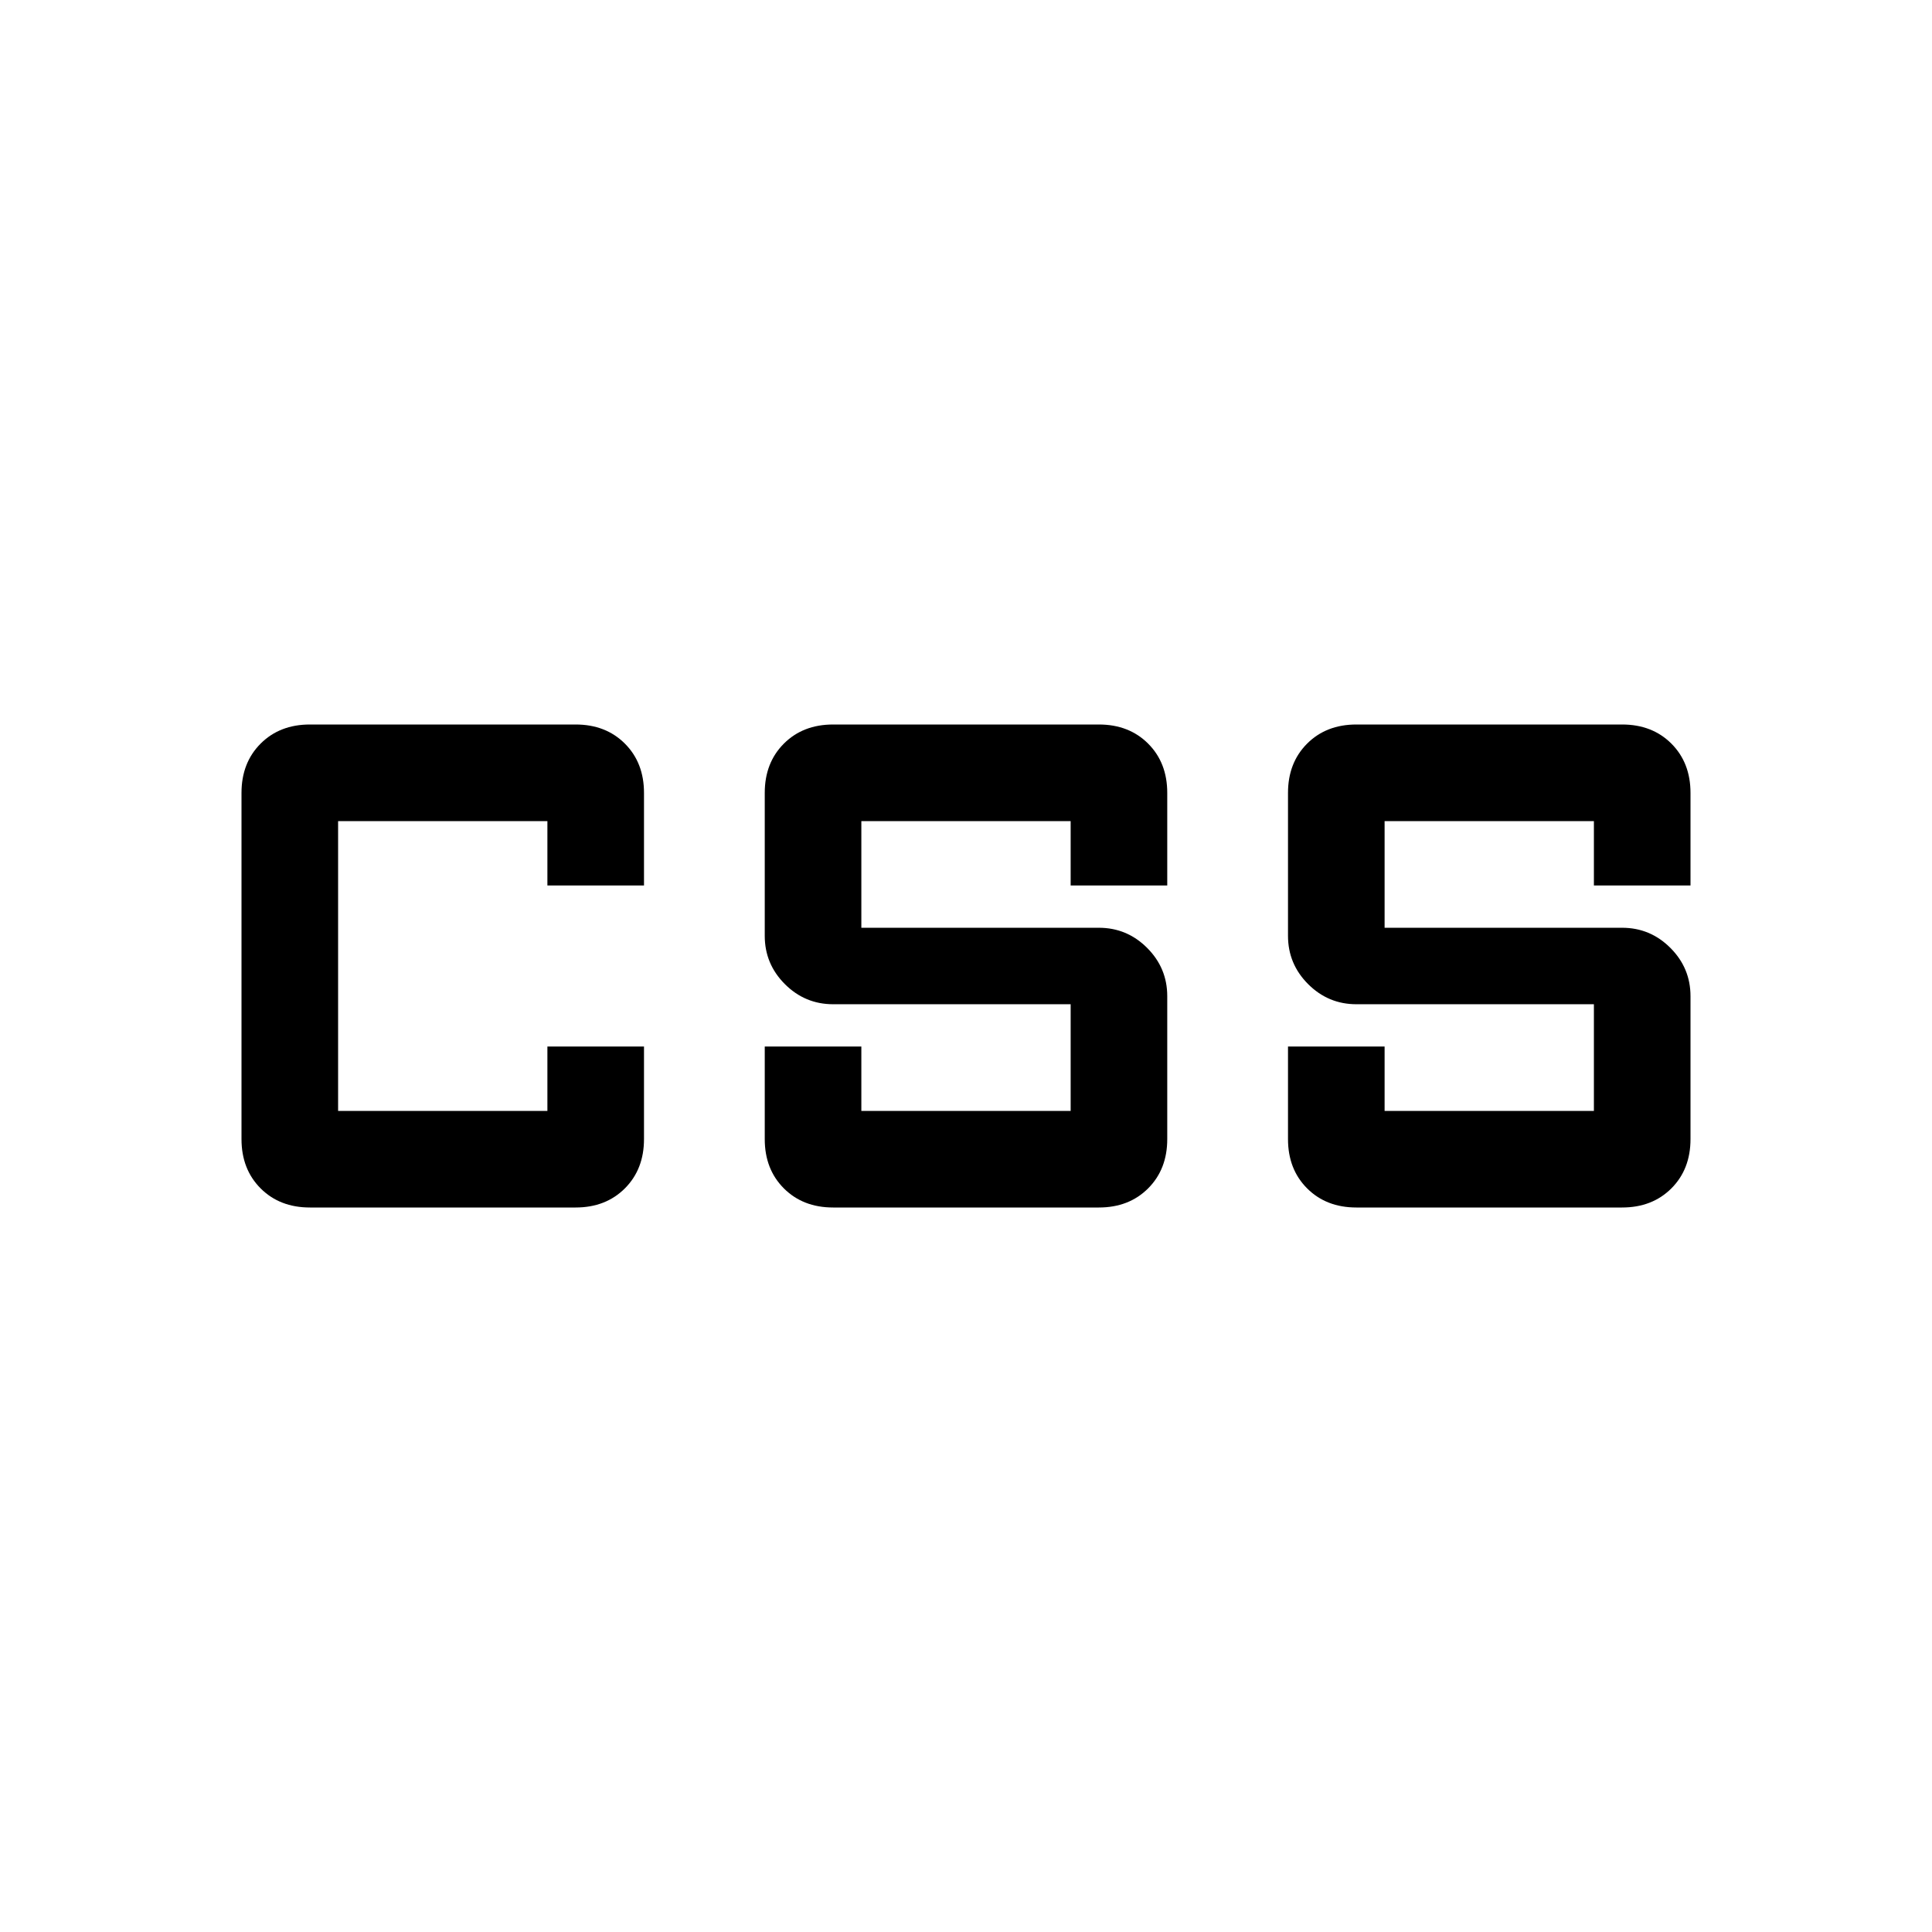
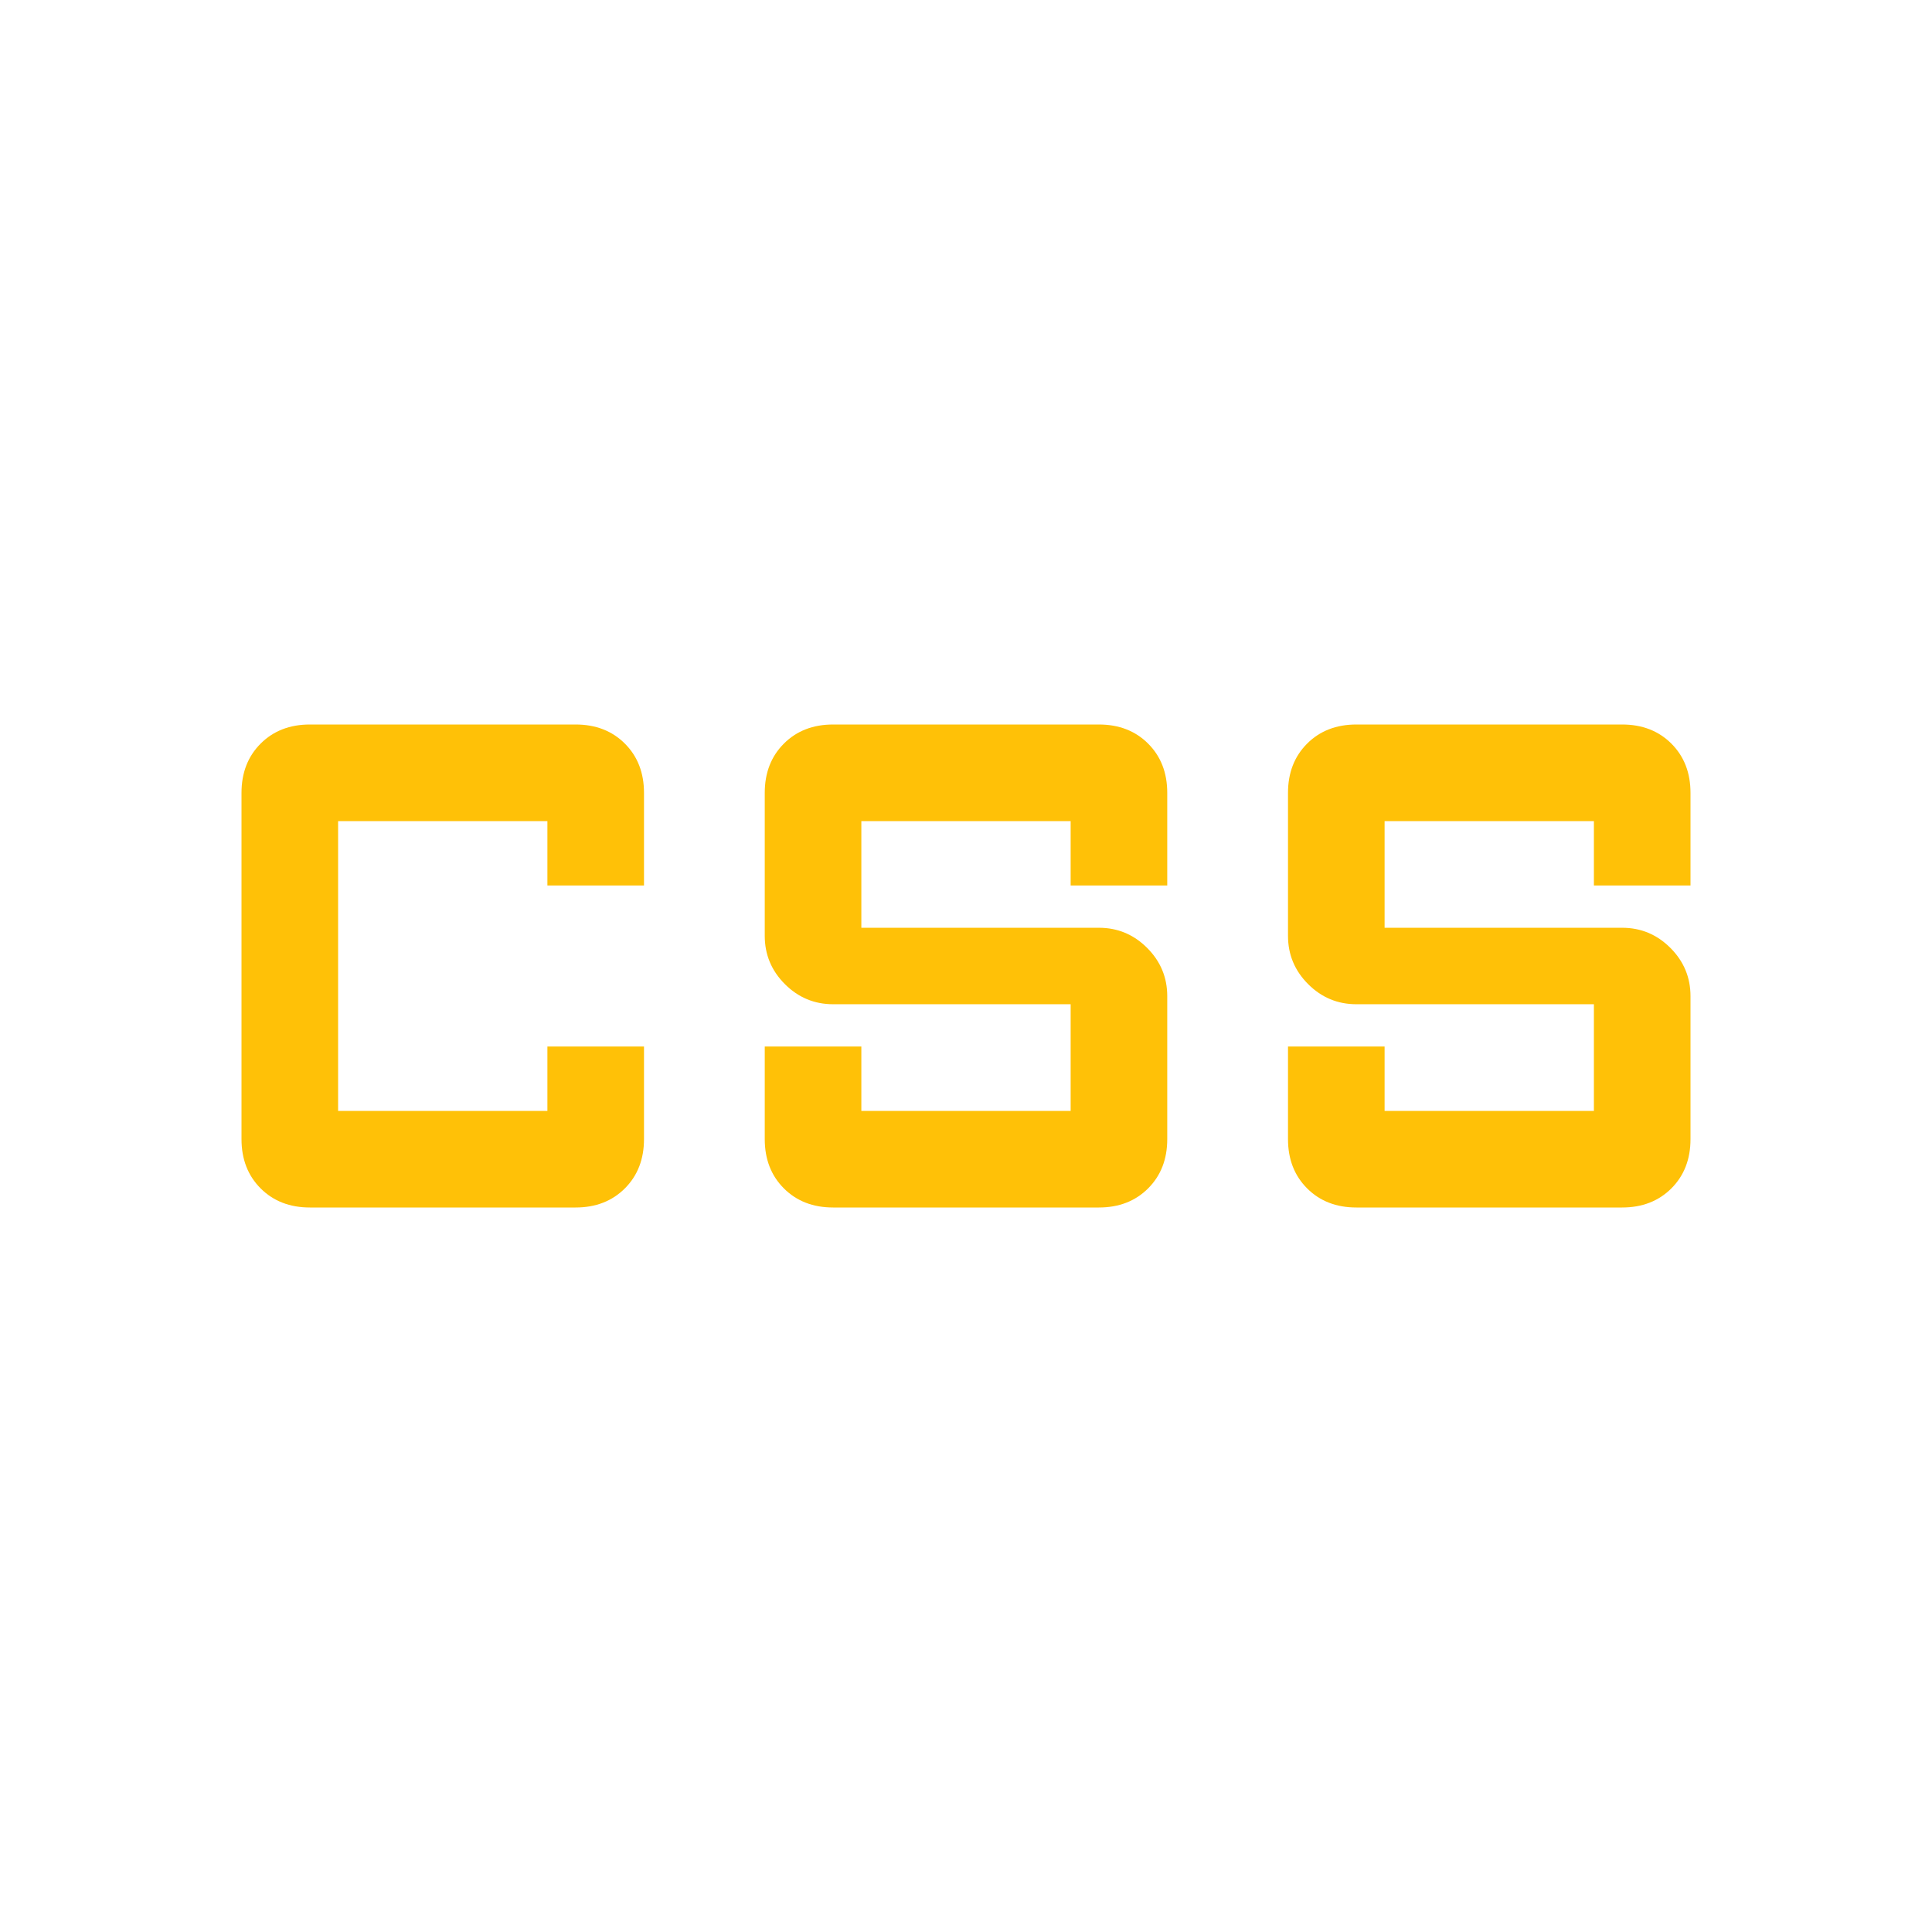
<svg xmlns="http://www.w3.org/2000/svg" height="48" width="48">
-   <path d="M20.7 30Q19.95 30 19.475 29.525Q19 29.05 19 28.3V26H21.4V27.6H26.6V24.95H20.7Q20 24.95 19.5 24.45Q19 23.95 19 23.25V19.7Q19 18.95 19.475 18.475Q19.95 18 20.7 18H27.3Q28.05 18 28.525 18.475Q29 18.95 29 19.7V22H26.6V20.4H21.4V23.05H27.3Q28 23.05 28.5 23.55Q29 24.05 29 24.75V28.3Q29 29.05 28.525 29.525Q28.05 30 27.3 30ZM33.7 30Q32.95 30 32.475 29.525Q32 29.05 32 28.3V26H34.4V27.6H39.6V24.95H33.7Q33 24.95 32.5 24.45Q32 23.95 32 23.25V19.7Q32 18.95 32.475 18.475Q32.95 18 33.7 18H40.3Q41.05 18 41.525 18.475Q42 18.95 42 19.7V22H39.6V20.4H34.4V23.05H40.3Q41 23.05 41.5 23.55Q42 24.05 42 24.75V28.3Q42 29.05 41.525 29.525Q41.05 30 40.3 30ZM7.7 30Q6.95 30 6.475 29.525Q6 29.05 6 28.3V19.7Q6 18.95 6.475 18.475Q6.95 18 7.7 18H14.3Q15.05 18 15.525 18.475Q16 18.95 16 19.7V22H13.6V20.4H8.4V27.6H13.6V26H16V28.3Q16 29.05 15.525 29.525Q15.05 30 14.3 30Z" />
+   <path fill="#FFC107" d="M20.7 30Q19.95 30 19.475 29.525Q19 29.05 19 28.3V26H21.4V27.6H26.6V24.95H20.7Q20 24.95 19.5 24.45Q19 23.95 19 23.25V19.7Q19 18.95 19.475 18.475Q19.95 18 20.7 18H27.3Q28.05 18 28.525 18.475Q29 18.95 29 19.7V22H26.6V20.4H21.4V23.05H27.3Q28 23.05 28.5 23.55Q29 24.05 29 24.75V28.3Q29 29.05 28.525 29.525Q28.05 30 27.3 30ZM33.7 30Q32.95 30 32.475 29.525Q32 29.05 32 28.3V26H34.4V27.6H39.6V24.95H33.7Q33 24.95 32.5 24.45Q32 23.95 32 23.25V19.7Q32 18.95 32.475 18.475Q32.95 18 33.7 18H40.3Q41.05 18 41.525 18.475Q42 18.95 42 19.7V22H39.6V20.4H34.4V23.05H40.3Q41 23.05 41.5 23.55Q42 24.05 42 24.75V28.3Q42 29.05 41.525 29.525Q41.05 30 40.3 30ZM7.7 30Q6.95 30 6.475 29.525Q6 29.05 6 28.3V19.7Q6 18.95 6.475 18.475Q6.95 18 7.7 18H14.3Q15.05 18 15.525 18.475Q16 18.95 16 19.7V22H13.6V20.4H8.4V27.6H13.6V26H16V28.3Q16 29.05 15.525 29.525Q15.05 30 14.3 30Z" />
</svg>
